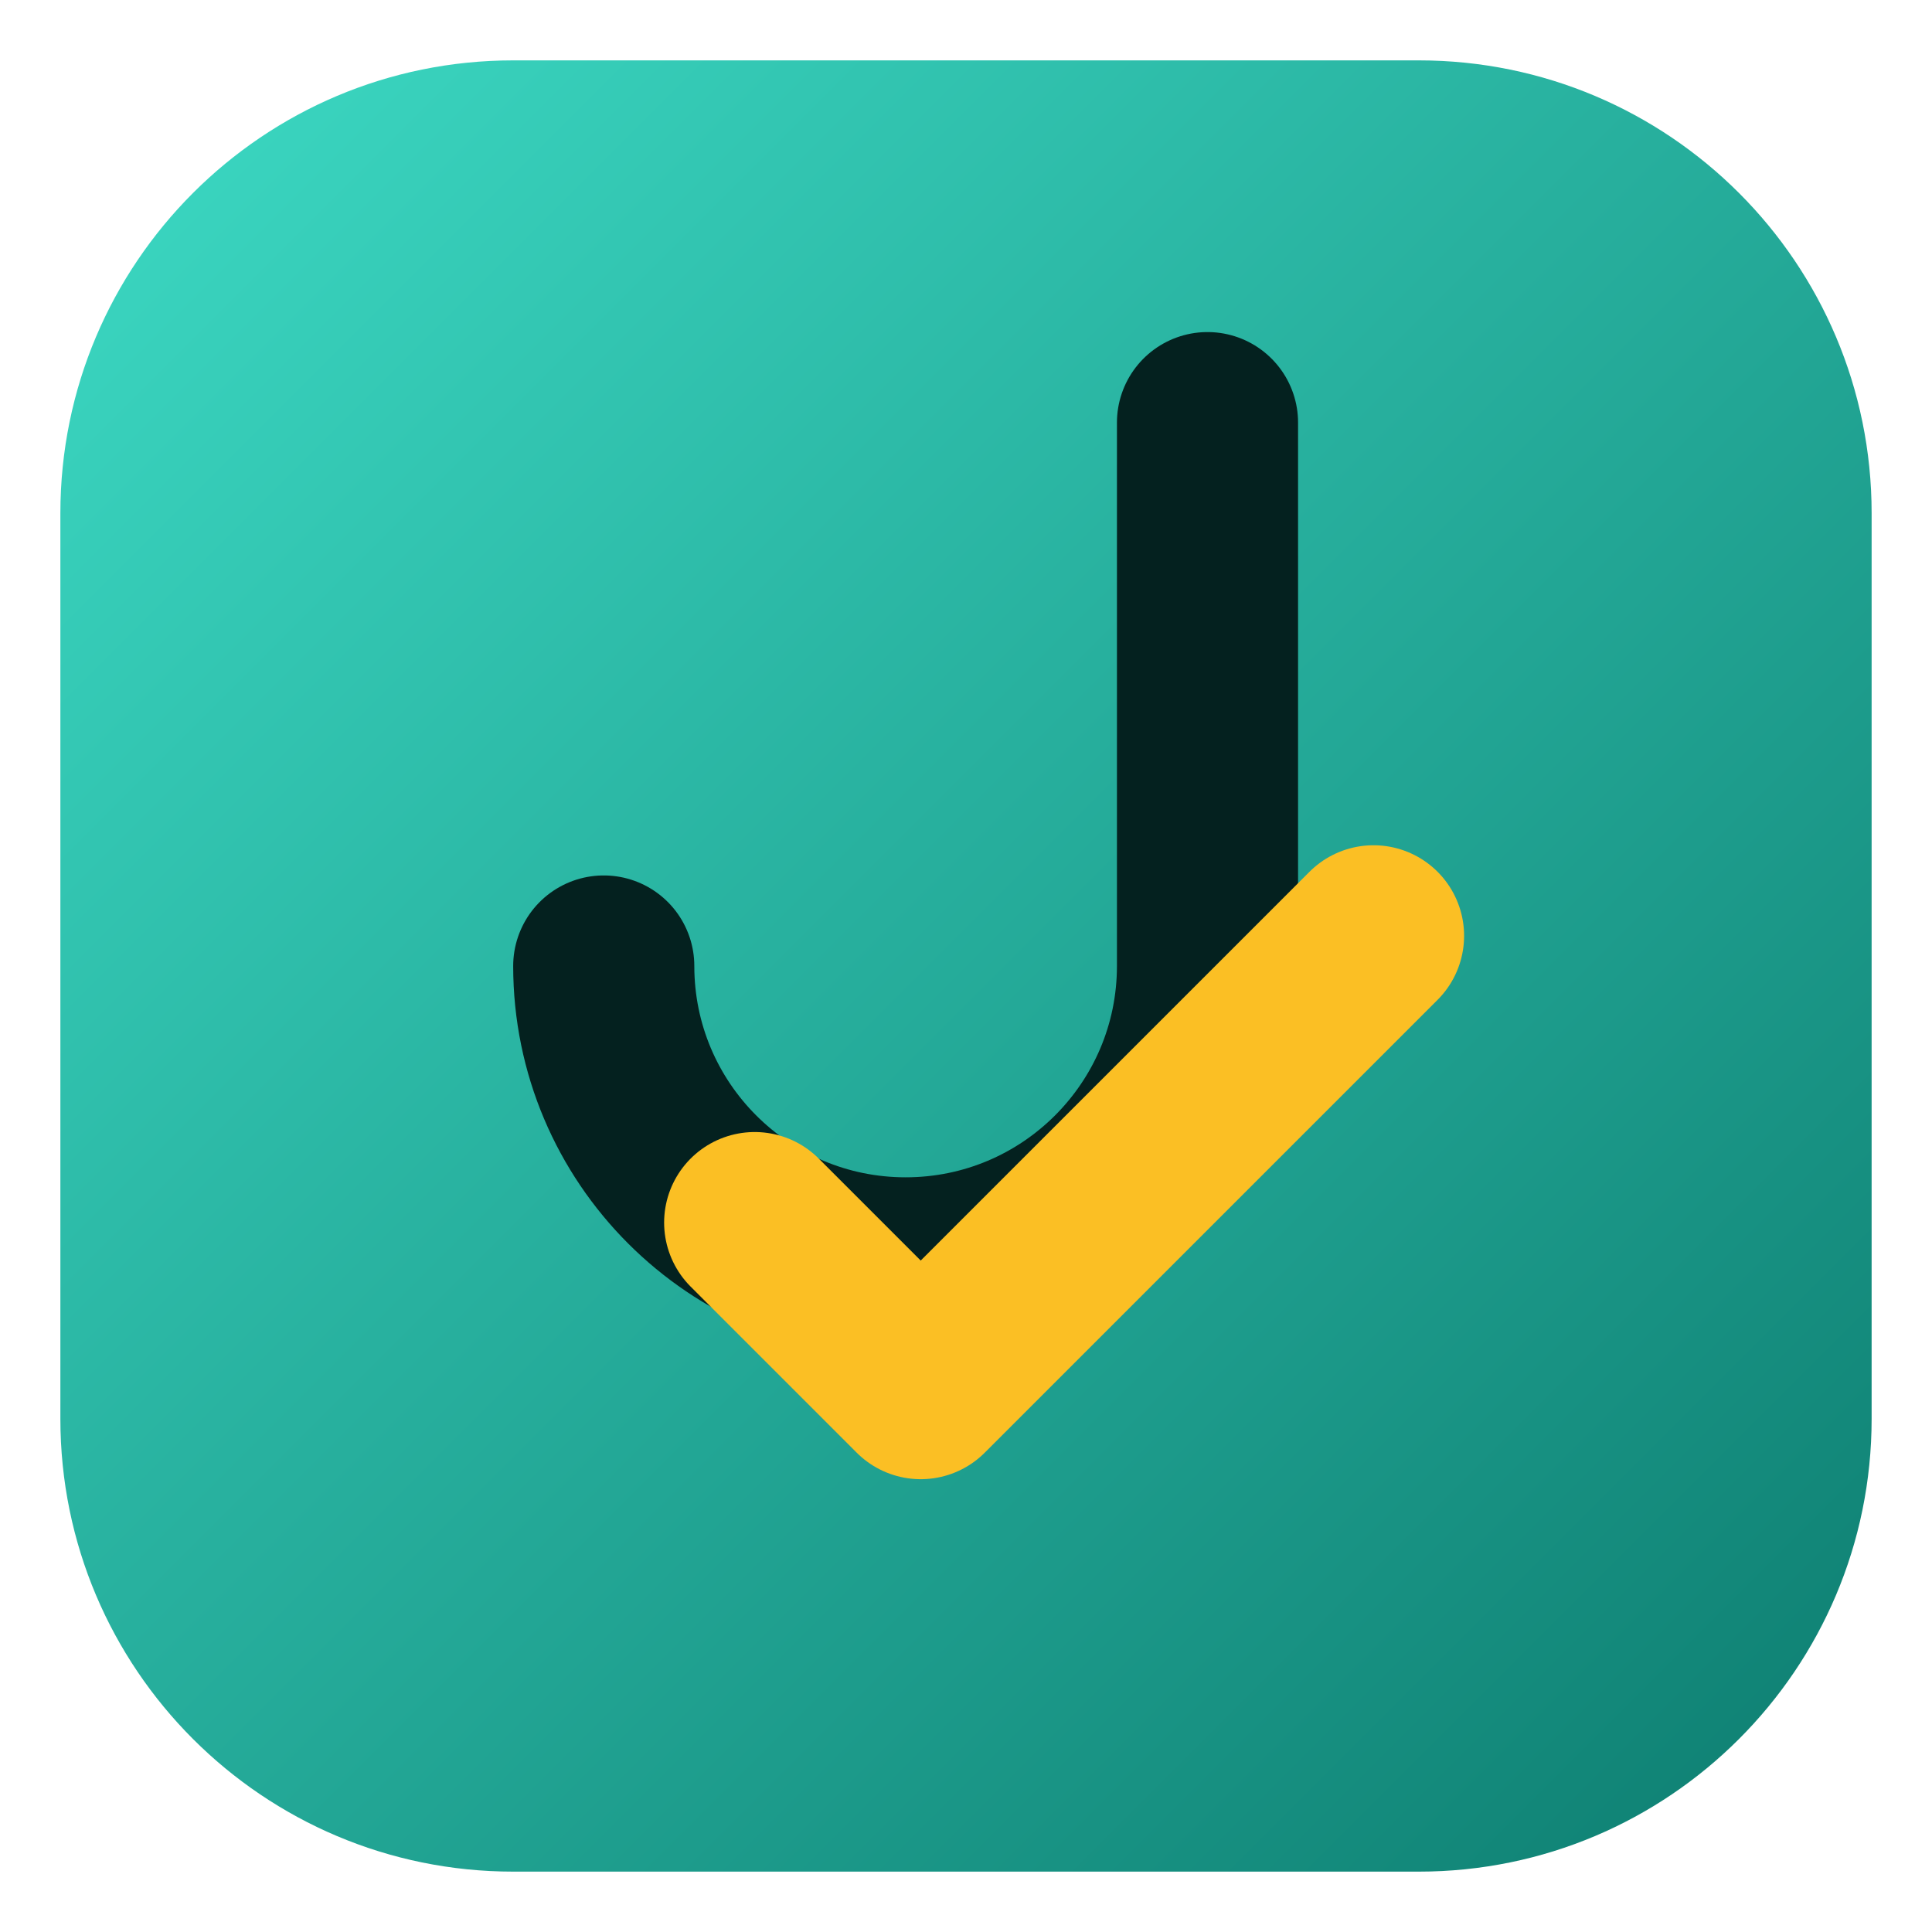
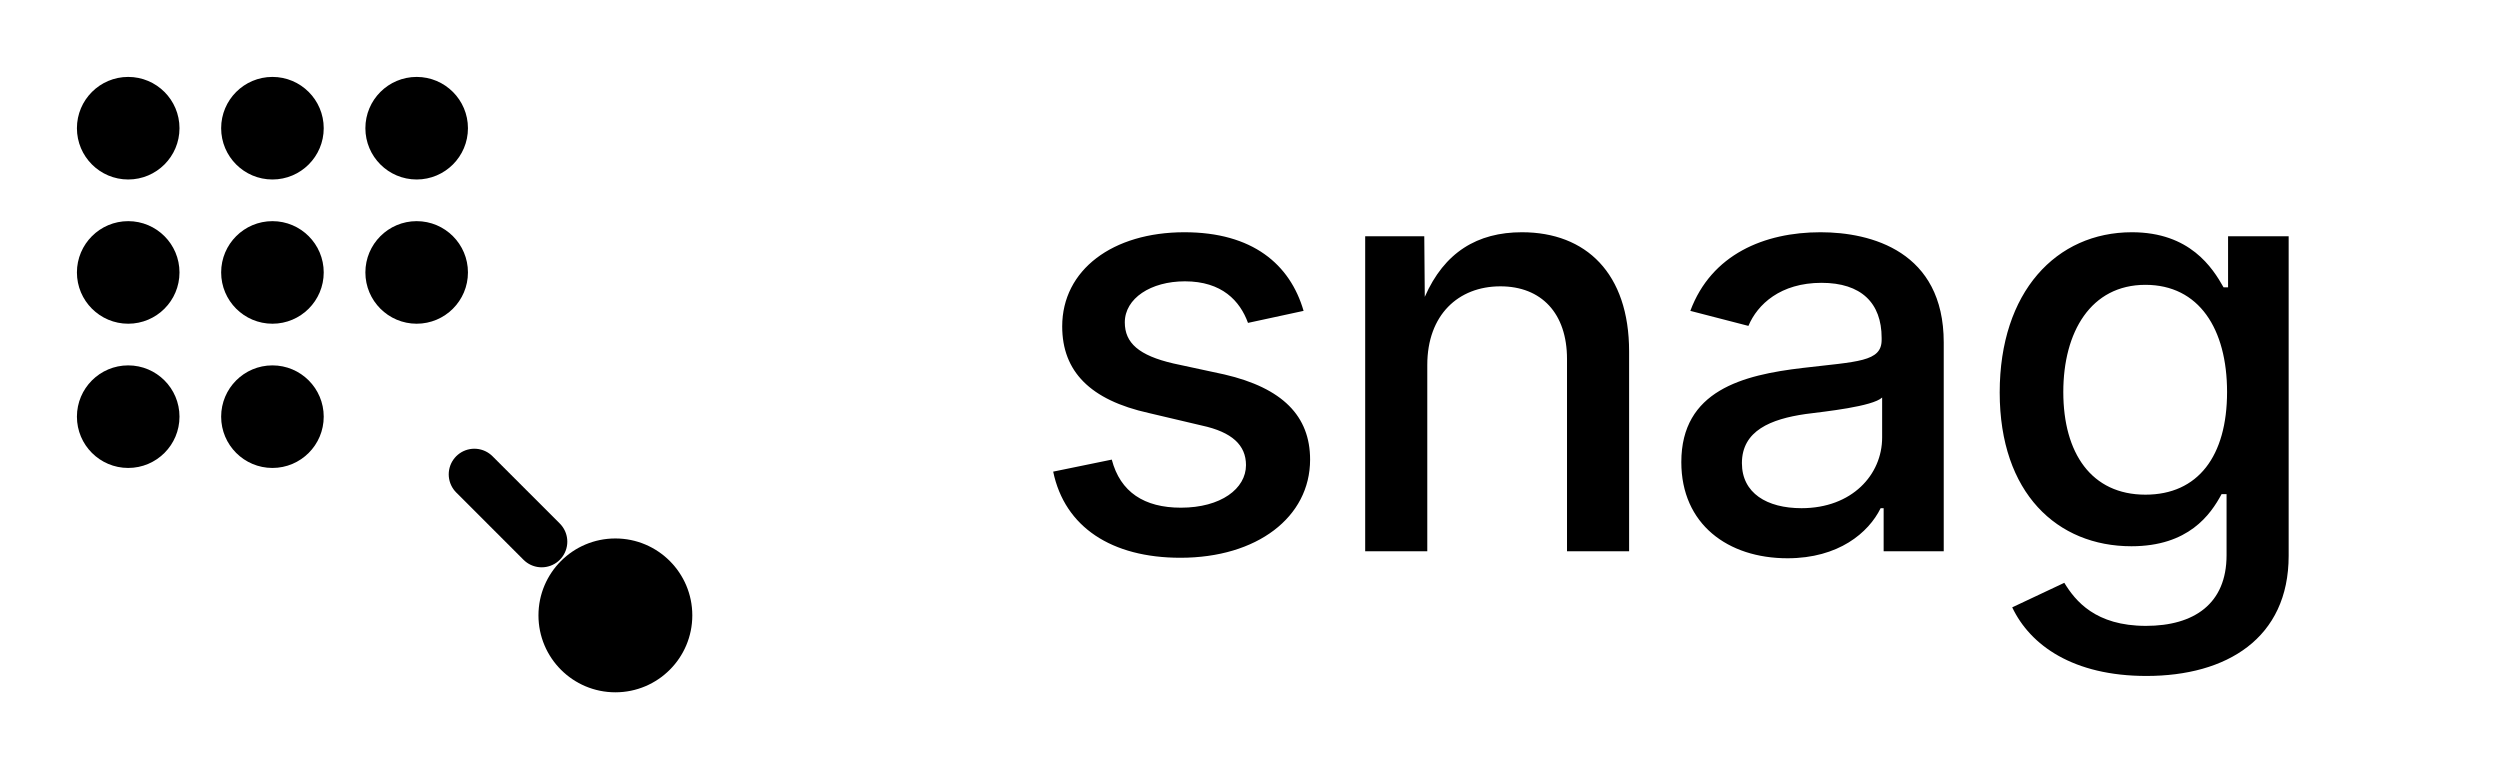
- <svg xmlns="http://www.w3.org/2000/svg" viewBox="0 0 64 64" width="64" height="64" role="img" aria-label="Snag logo">
-   <defs>
-     <linearGradient id="snagGrad" x1="0" y1="0" x2="1" y2="1">
-       <stop offset="0%" stop-color="#3ddac4" />
-       <stop offset="100%" stop-color="#0d7d70" />
-     </linearGradient>
-   </defs>
-   <rect x="2" y="2" width="60" height="60" rx="15" fill="url(#snagGrad)" />
-   <path d="M40 14v18a10 10 0 0 1-20 0" fill="none" stroke="#04211f" stroke-width="6" stroke-linecap="round" stroke-linejoin="round" />
-   <path d="M25 40.5 30.5 46 45.5 31" fill="none" stroke="#fbbf24" stroke-width="6" stroke-linecap="round" stroke-linejoin="round" />
+ <svg xmlns="http://www.w3.org/2000/svg" width="78" height="24" viewBox="0 0 78 24" fill="none" role="img">
+   <g fill="currentColor">
+     <circle cx="4" cy="4" r="1.6" />
+     <circle cx="8.5" cy="4" r="1.6" />
+     <circle cx="13" cy="4" r="1.6" />
+     <circle cx="4" cy="8.5" r="1.6" />
+     <circle cx="8.5" cy="8.5" r="1.6" />
+     <circle cx="13" cy="8.5" r="1.6" />
+     <circle cx="4" cy="13" r="1.6" />
+     <circle cx="8.5" cy="13" r="1.6" />
+     <circle cx="19.2" cy="19.2" r="2.4" />
+   </g>
+   <path d="M14.8 14.8 L16.9 16.9" stroke="currentColor" stroke-width="1.6" stroke-linecap="round" />
+   <text x="32" y="17.2" fill="currentColor" font-family="Inter, 'Helvetica Neue', Helvetica, Arial, sans-serif" font-size="18" font-weight="500" letter-spacing="-0.4">snag</text>
</svg>
